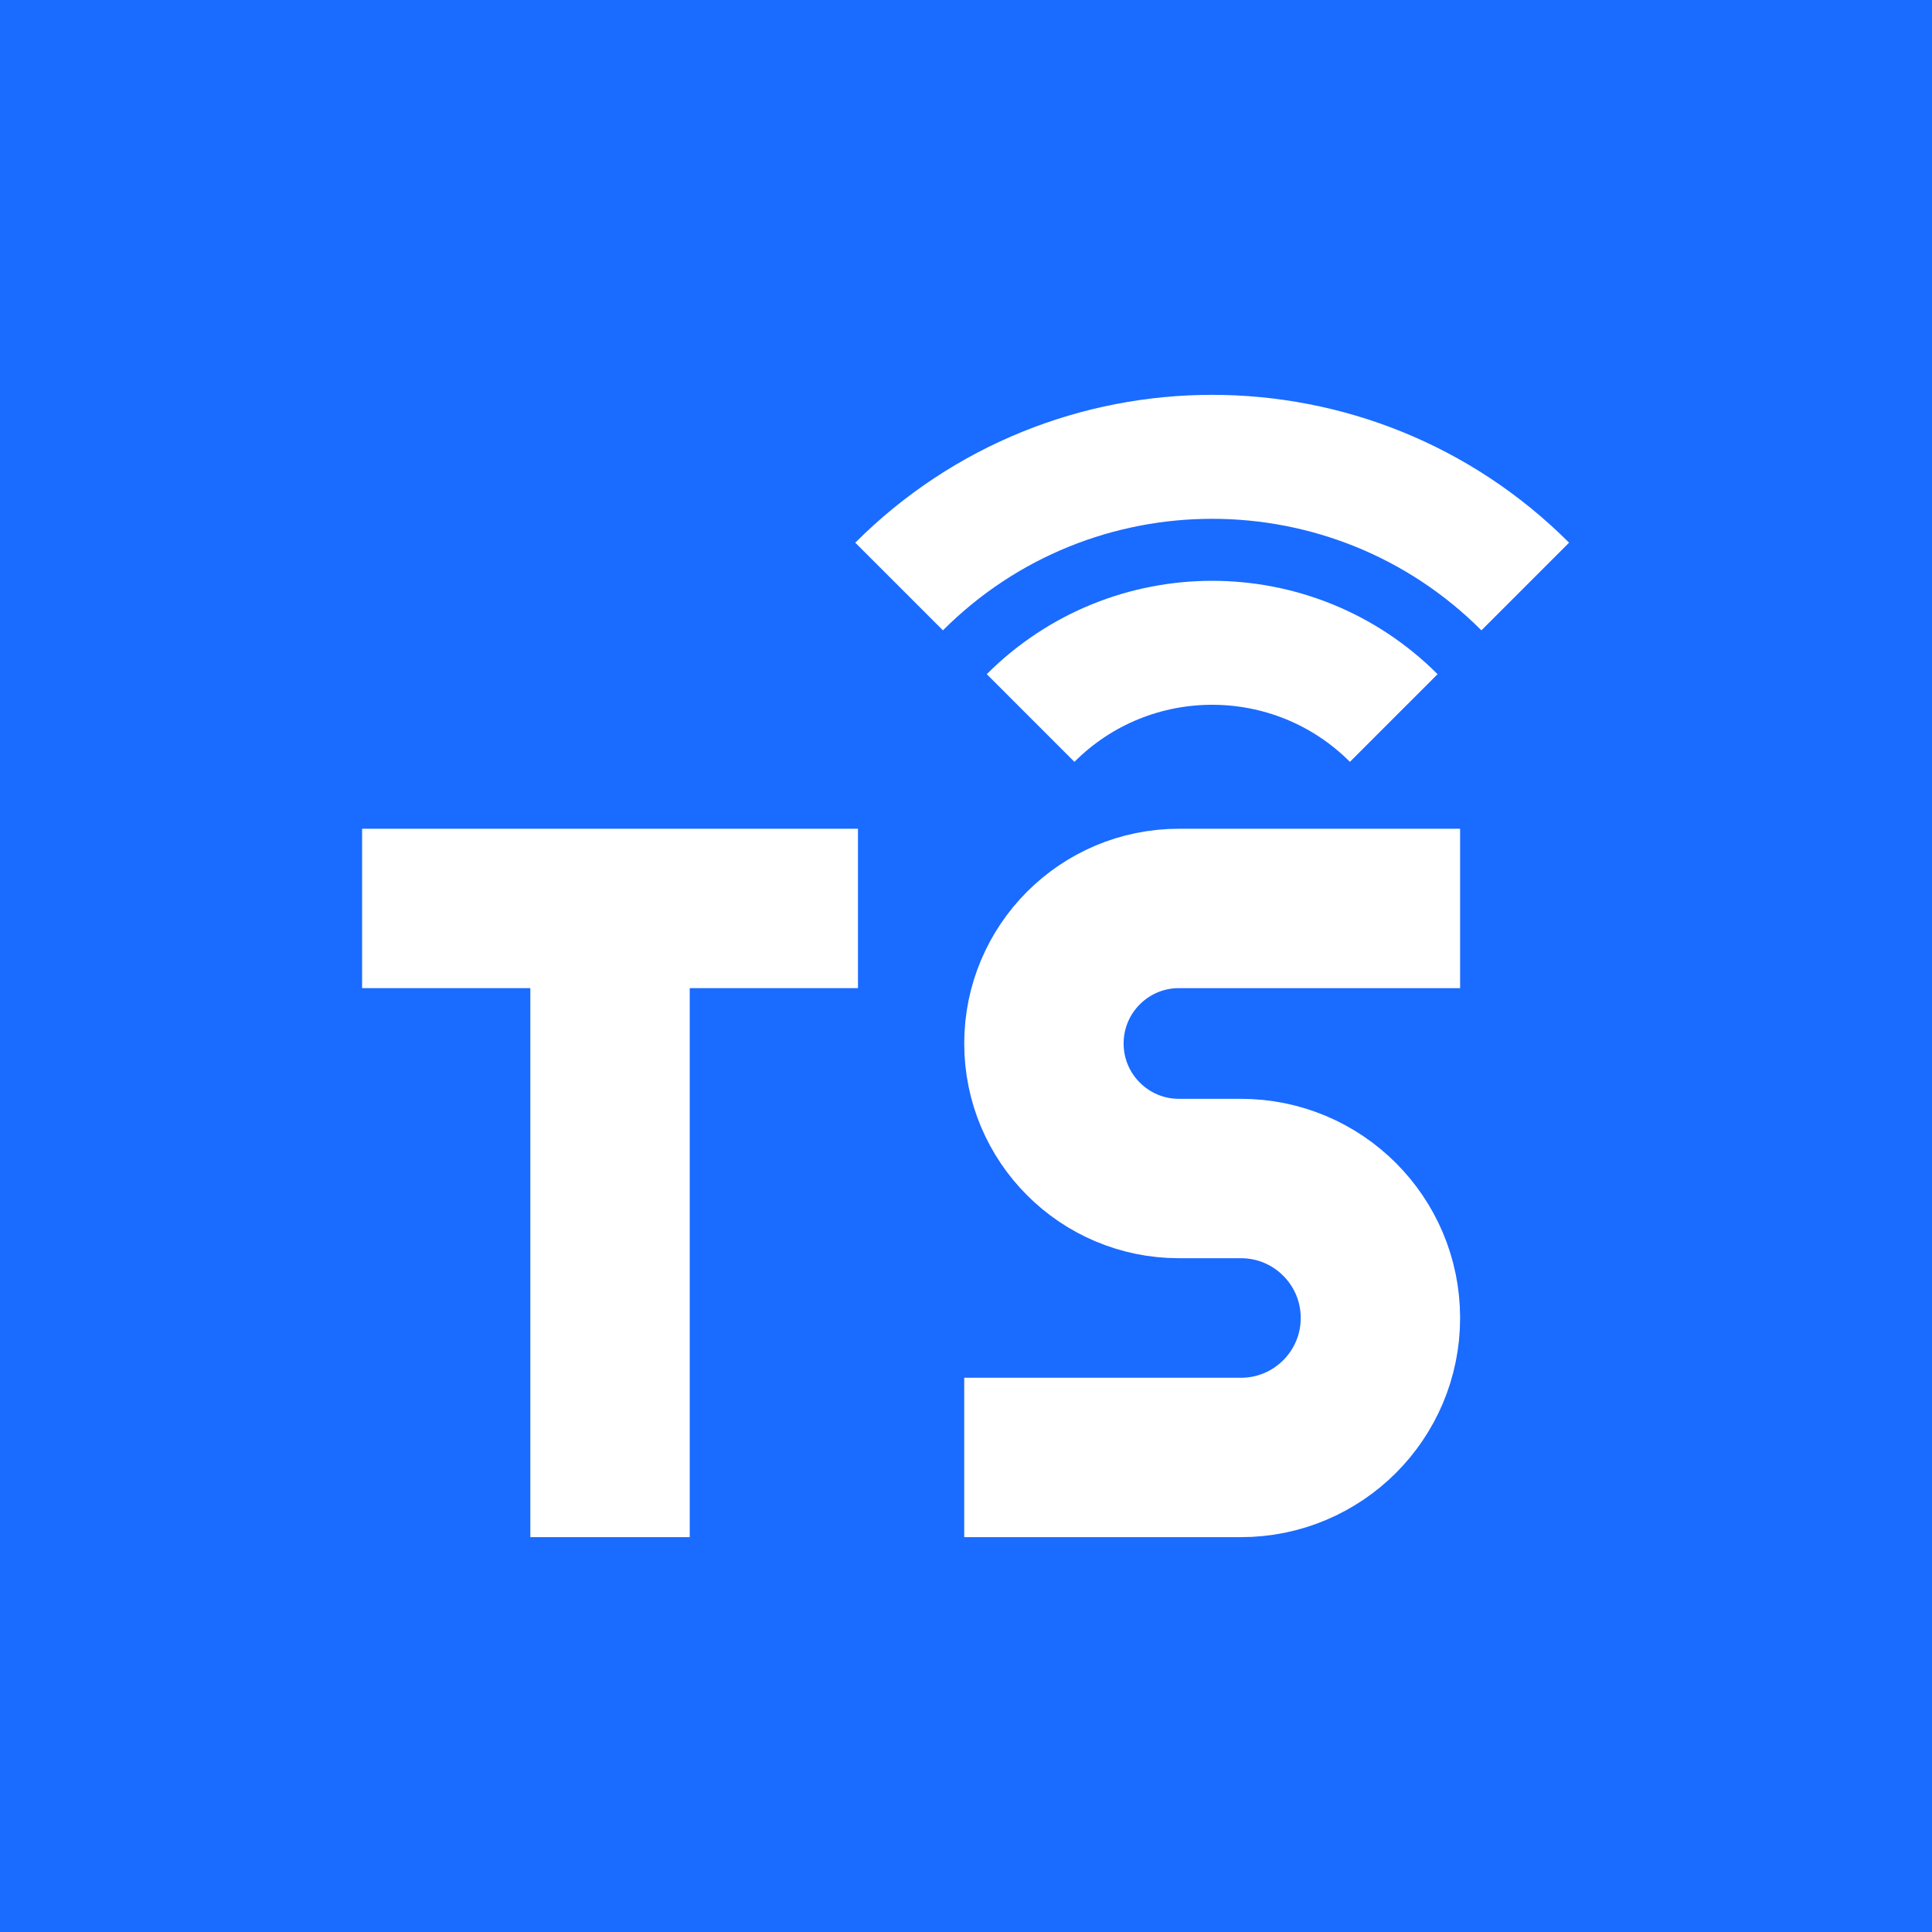
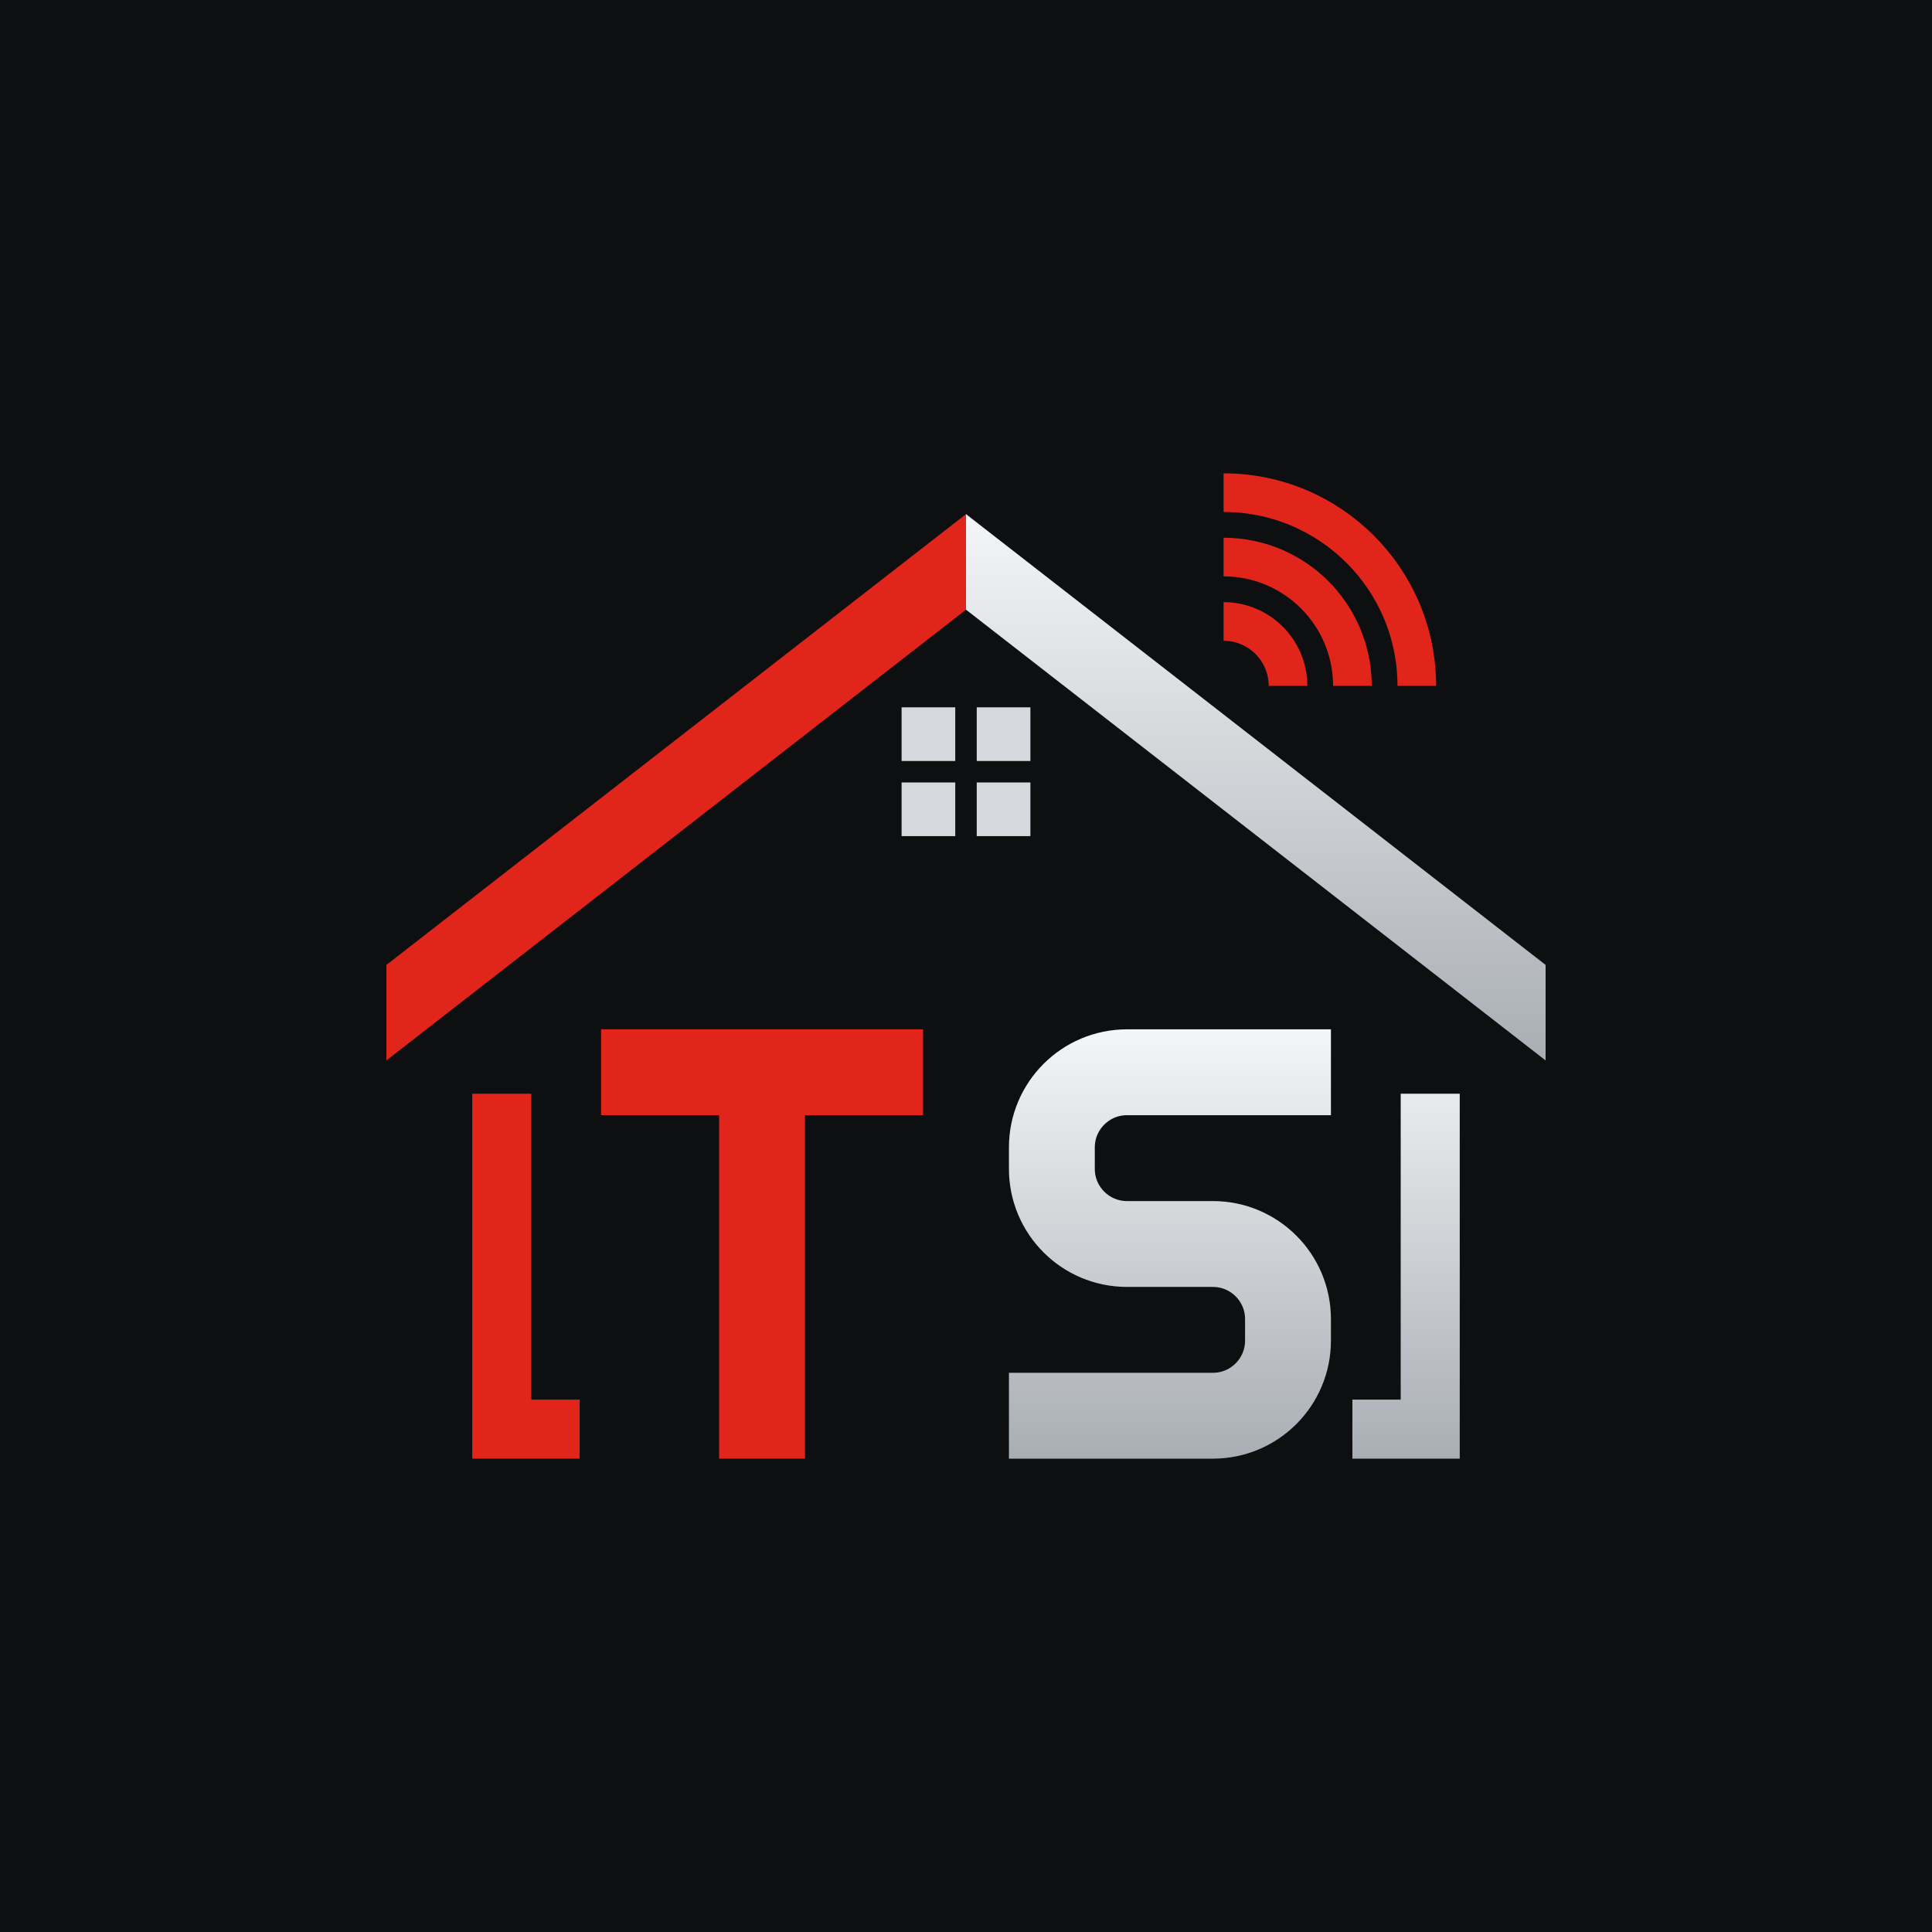
<svg xmlns="http://www.w3.org/2000/svg" viewBox="0 0 180 180" width="180" height="180">
-   <rect width="180" height="180" fill="#1A6BFF" />
-   <g transform="translate(90 90) scale(1.65) translate(-53.1 -47.75)" fill="none" stroke="#FFFFFF">
-     <g stroke-width="7">
-       <path d="M56.747 33.747A14.5 14.5 0 0 1 77.253 33.747" />
-       <path d="M49.322 26.322A25 25 0 0 1 84.678 26.322" />
+   <defs>
+     <linearGradient id="tsa-chrome-roof" gradientUnits="userSpaceOnUse" x1="0" y1="16" x2="0" y2="67">
+       <stop offset="0" stop-color="#F4F5F6" />
+       <stop offset="1" stop-color="#A9AEB5" />
+     </linearGradient>
+     <linearGradient id="tsa-chrome-body" gradientUnits="userSpaceOnUse" x1="0" y1="64" x2="0" y2="104">
+       <stop offset="0" stop-color="#F4F5F6" />
+       <stop offset="1" stop-color="#A9AEB5" />
+     </linearGradient>
+   </defs>
+   <rect width="180" height="180" fill="#0E0F11" />
+   <g transform="translate(30 31.9)">
+     <path d="M60 16L114 58V66.9L60 24.9Z" fill="url(#tsa-chrome-roof)" />
+     <g fill="none" stroke="url(#tsa-chrome-body)" stroke-linejoin="miter">
+       <path d="M103.25 70V101.25H96" stroke-width="5.5" />
+       <path d="M90 68H75A7 7 0 0 0 68 75V77A7 7 0 0 0 75 84H83A7 7 0 0 1 90 91V93A7 7 0 0 1 83 100H68" stroke-width="8" stroke-linecap="square" />
    </g>
-     <g stroke-width="9">
-       <path d="M19 44.5H47M33 44.5V80" />
-       <path d="M81 44.5H65.125A7.625 7.625 0 0 0 57.5 52.125A7.625 7.625 0 0 0 65.125 59.75H68.625A7.875 7.875 0 0 1 76.5 67.625A7.875 7.875 0 0 1 68.625 75.5H53" />
+     <path d="M6 58L60 16V24.9L6 66.9Z" fill="#E1251B" />
+     <g fill="none" stroke="#E1251B" stroke-linejoin="miter">
+       <path d="M16.75 70V101.25H24" stroke-width="5.5" />
+       <path d="M26 68H56M41 68V104" stroke-width="8" />
+       <path d="M84 26A6 6 0 0 1 90 32M84 20A12 12 0 0 1 96 32M84 14A18 18 0 0 1 102 32" stroke-width="3.6" />
+     </g>
+     <g fill="#D5D8DC">
+       <rect x="54" y="34" width="5" height="5" />
+       <rect x="61" y="34" width="5" height="5" />
+       <rect x="54" y="41" width="5" height="5" />
+       <rect x="61" y="41" width="5" height="5" />
    </g>
  </g>
</svg>
